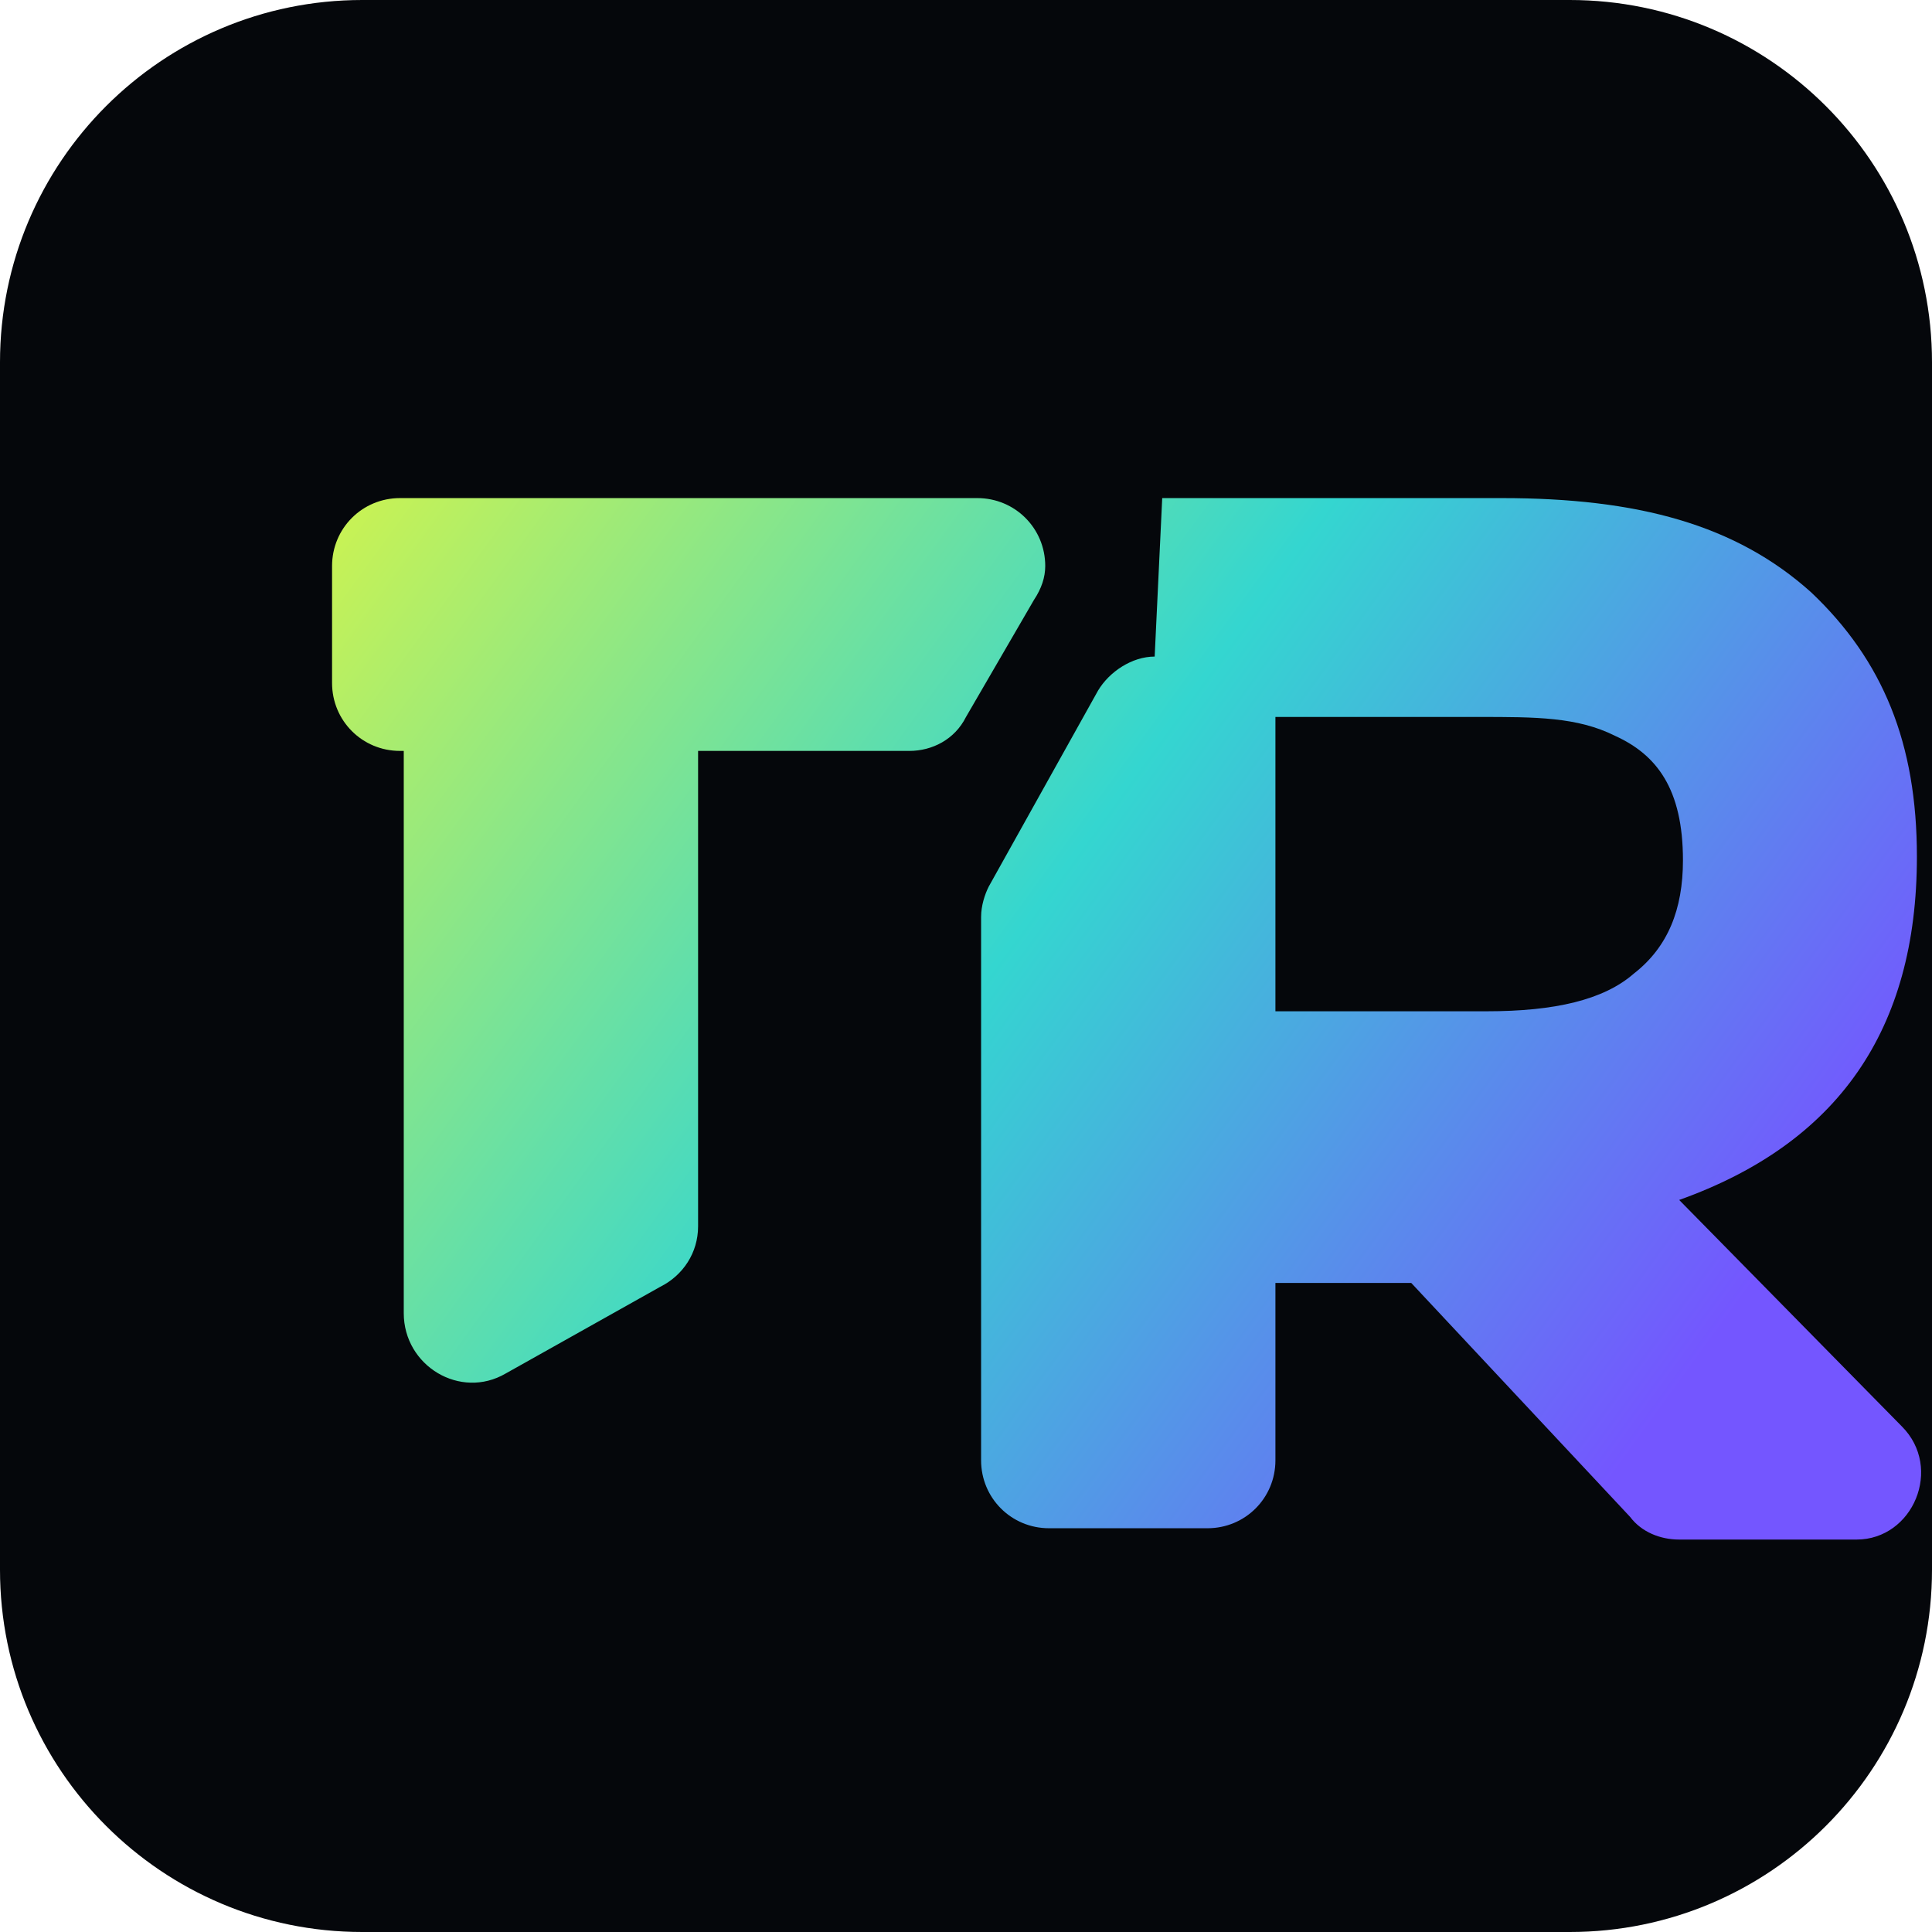
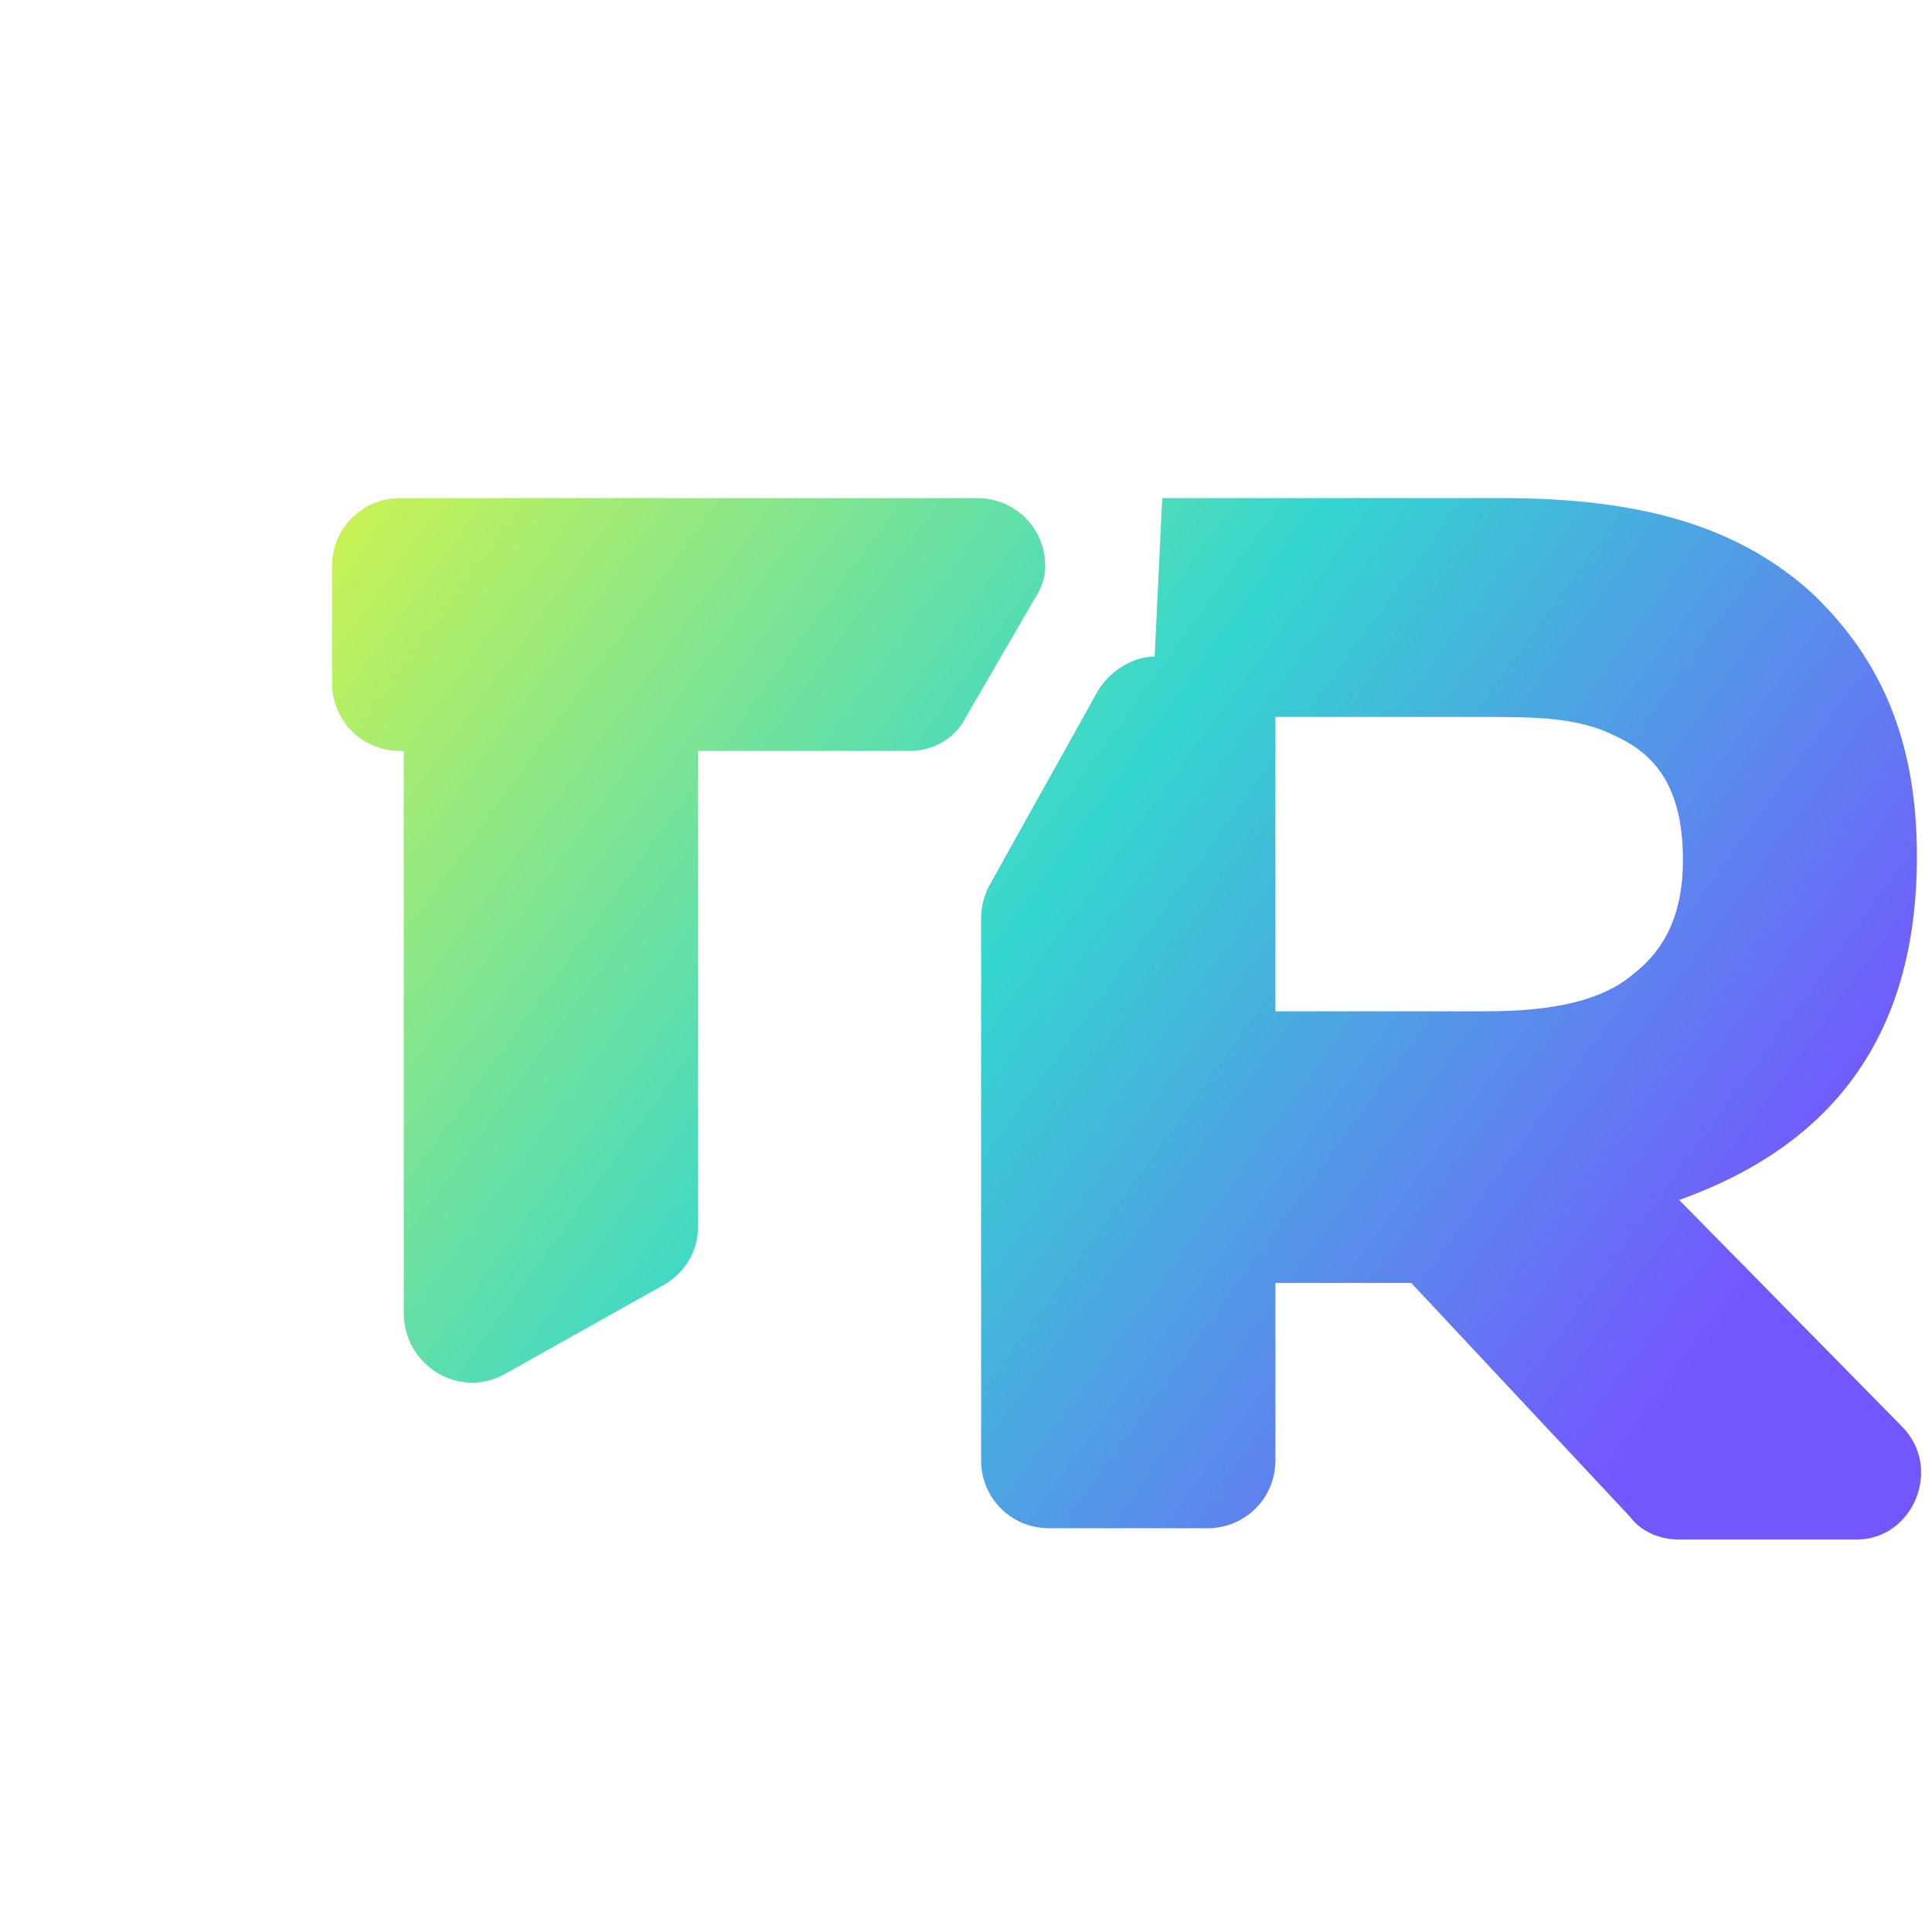
<svg xmlns="http://www.w3.org/2000/svg" viewBox="0 0 512 512" fill="none">
  <defs>
-     <linearGradient id="public-icon-gradient" x1="72" y1="128" x2="430" y2="388" gradientUnits="userSpaceOnUse">
+     <linearGradient id="trading-os-mark-gradient" x1="72" y1="128" x2="430" y2="388" gradientUnits="userSpaceOnUse">
      <stop offset="0" stop-color="#D7F548" />
      <stop offset="0.52" stop-color="#34D6D0" />
      <stop offset="1" stop-color="#7456FF" />
    </linearGradient>
  </defs>
-   <rect width="512" height="512" rx="96" fill="#05070B" />
-   <path fill="url(#public-icon-gradient)" d="M88 150c0-10 8-18 18-18h153c10 0 18 8 18 18 0 3-1 6-3 9l-18 31c-3 6-9 9-15 9H185v126c0 7-4 13-10 16l-41 23c-12 7-27-2-27-16V199h-1c-10 0-18-8-18-18v-31Z" />
-   <path fill="url(#public-icon-gradient)" d="M308 132h90c36 0 62 7 82 25 19 18 28 40 28 70 0 46-21 76-63 91l59 60c11 11 3 30-12 30h-47c-5 0-10-2-13-6l-58-62h-36v47c0 10-8 18-18 18h-42c-10 0-18-8-18-18V243c0-3 1-6 2-8l29-52c3-5 9-9 15-9Zm30 68v68h56c18 0 31-3 39-10 9-7 13-17 13-30 0-19-7-28-18-33-10-5-21-5-36-5h-54Z" />
+   <path fill="url(#trading-os-mark-gradient)" d="M88 150c0-10 8-18 18-18h153c10 0 18 8 18 18 0 3-1 6-3 9l-18 31c-3 6-9 9-15 9H185v126c0 7-4 13-10 16l-41 23c-12 7-27-2-27-16V199h-1c-10 0-18-8-18-18v-31Z" />
+   <path fill="url(#trading-os-mark-gradient)" d="M308 132h90c36 0 62 7 82 25 19 18 28 40 28 70 0 46-21 76-63 91l59 60c11 11 3 30-12 30h-47c-5 0-10-2-13-6l-58-62h-36v47c0 10-8 18-18 18h-42c-10 0-18-8-18-18V243c0-3 1-6 2-8l29-52c3-5 9-9 15-9Zm30 68v68h56c18 0 31-3 39-10 9-7 13-17 13-30 0-19-7-28-18-33-10-5-21-5-36-5h-54Z" />
</svg>
